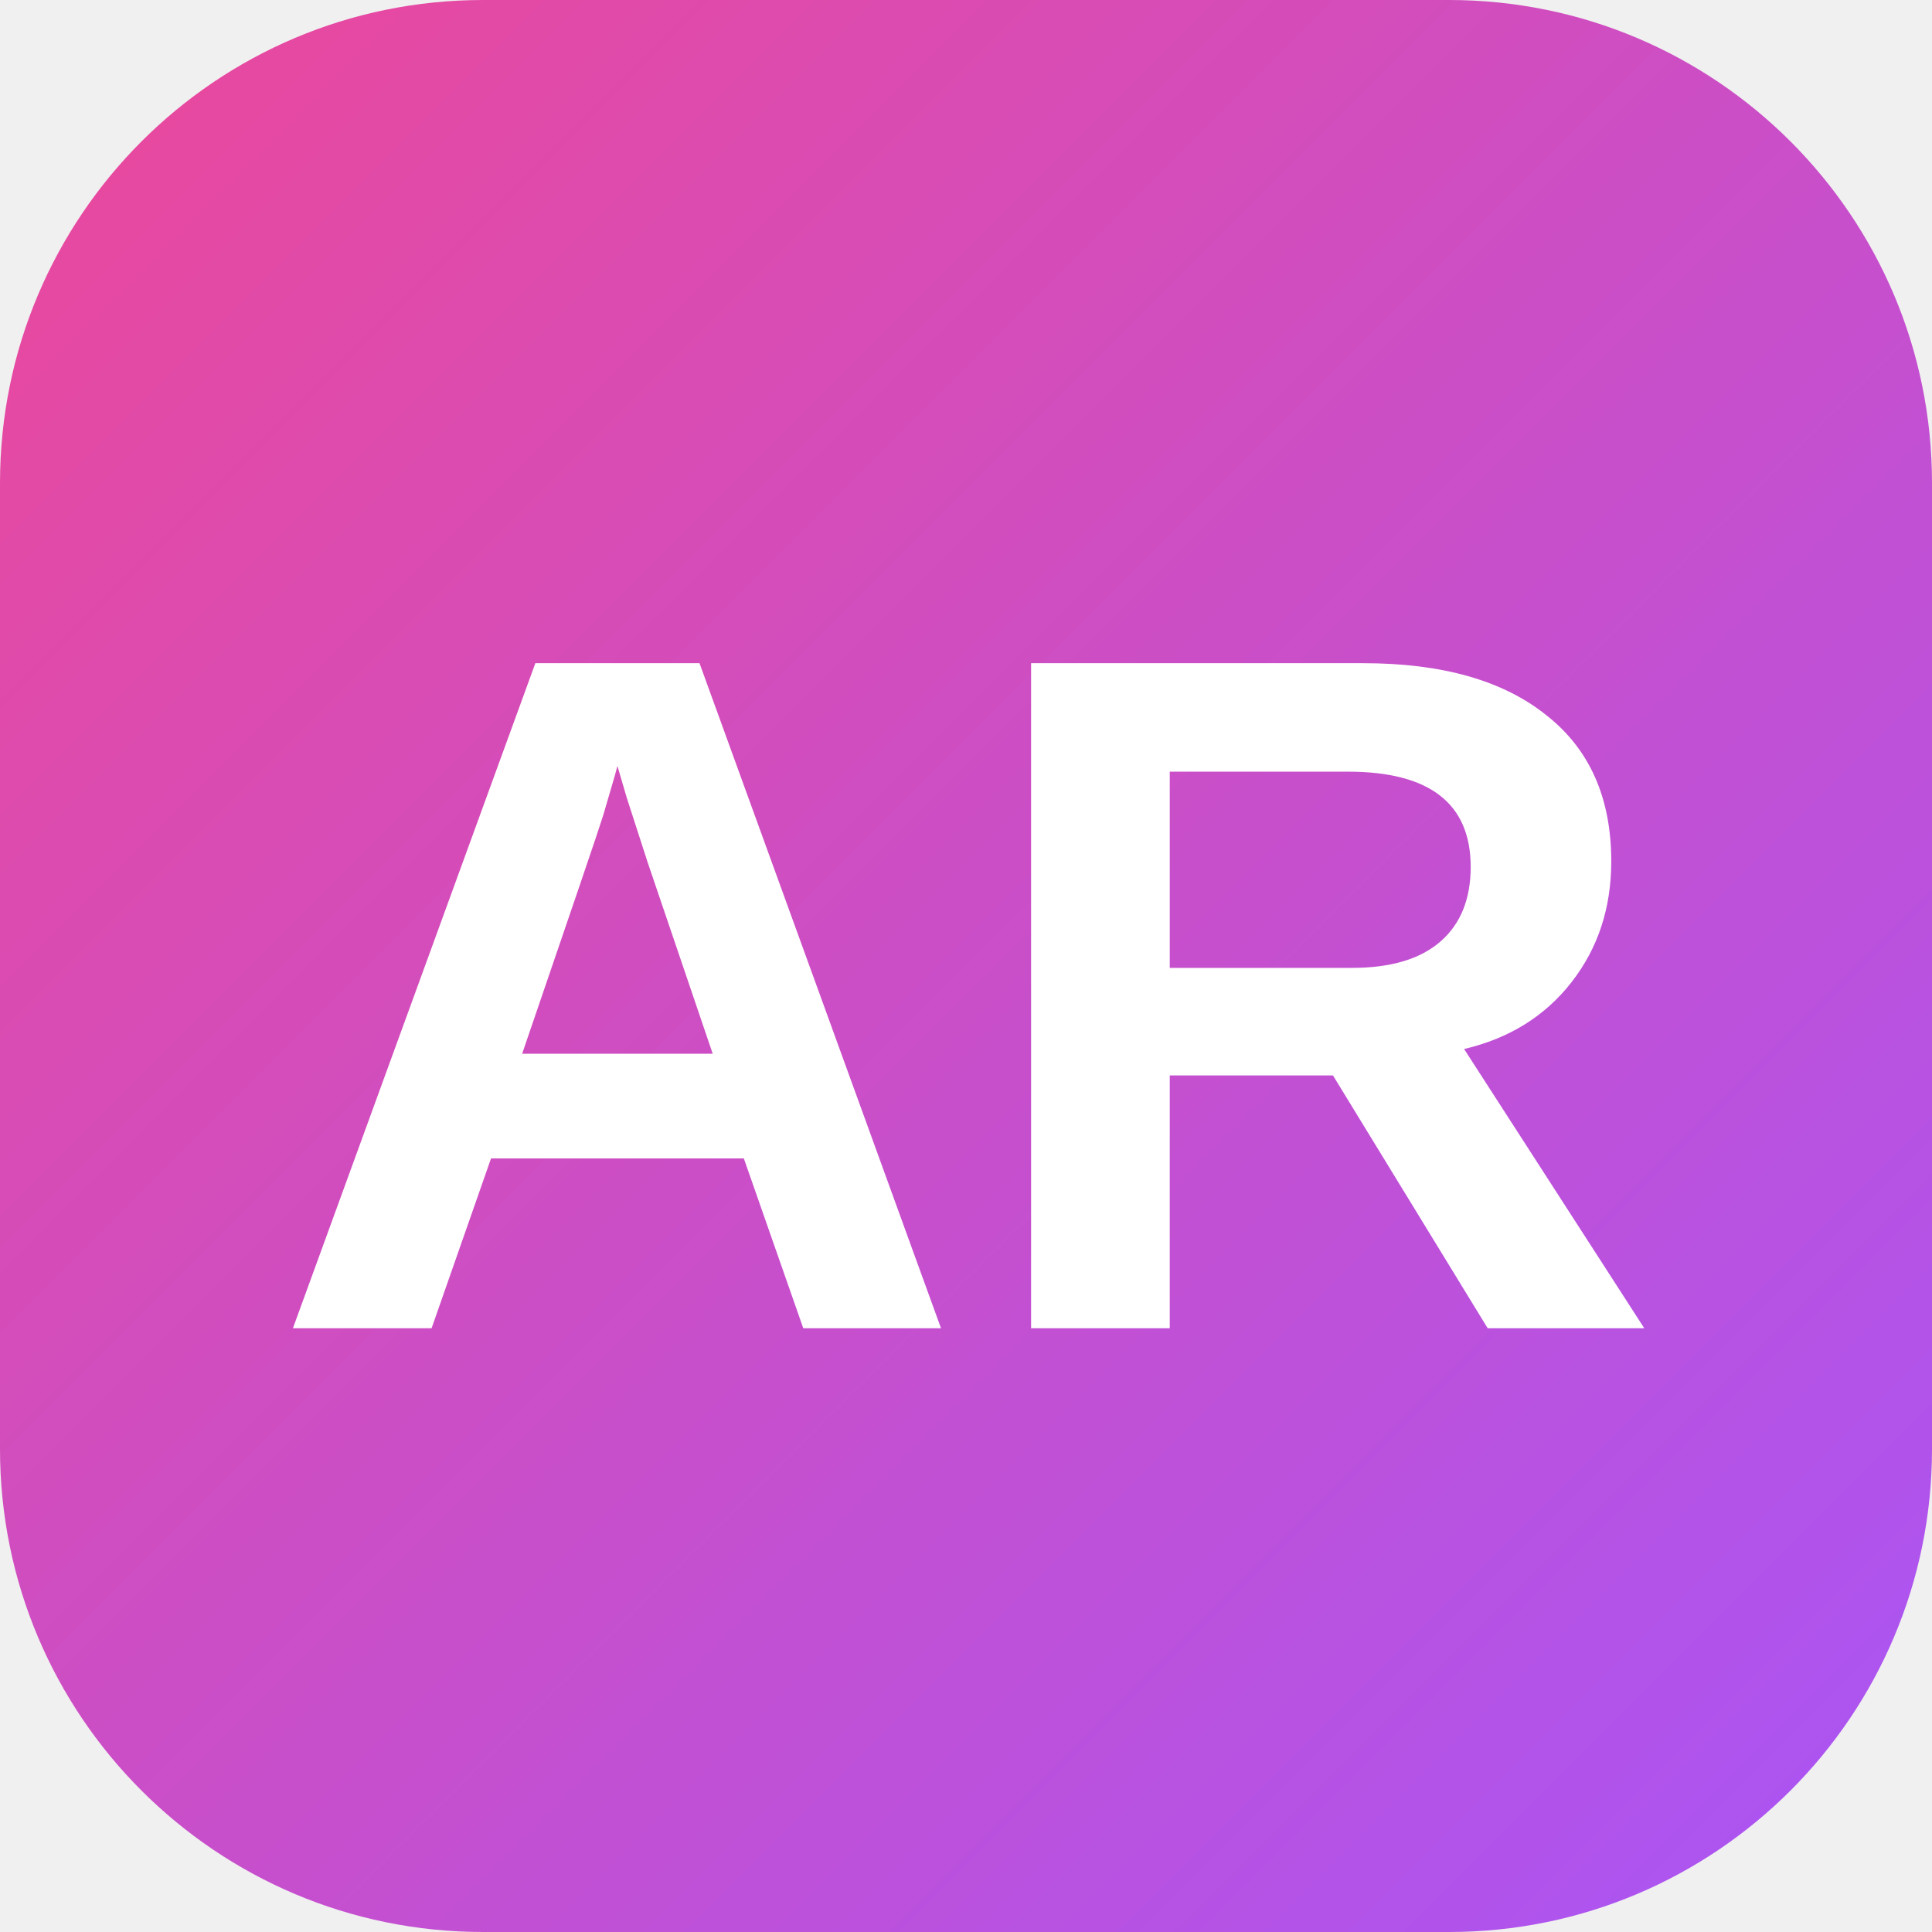
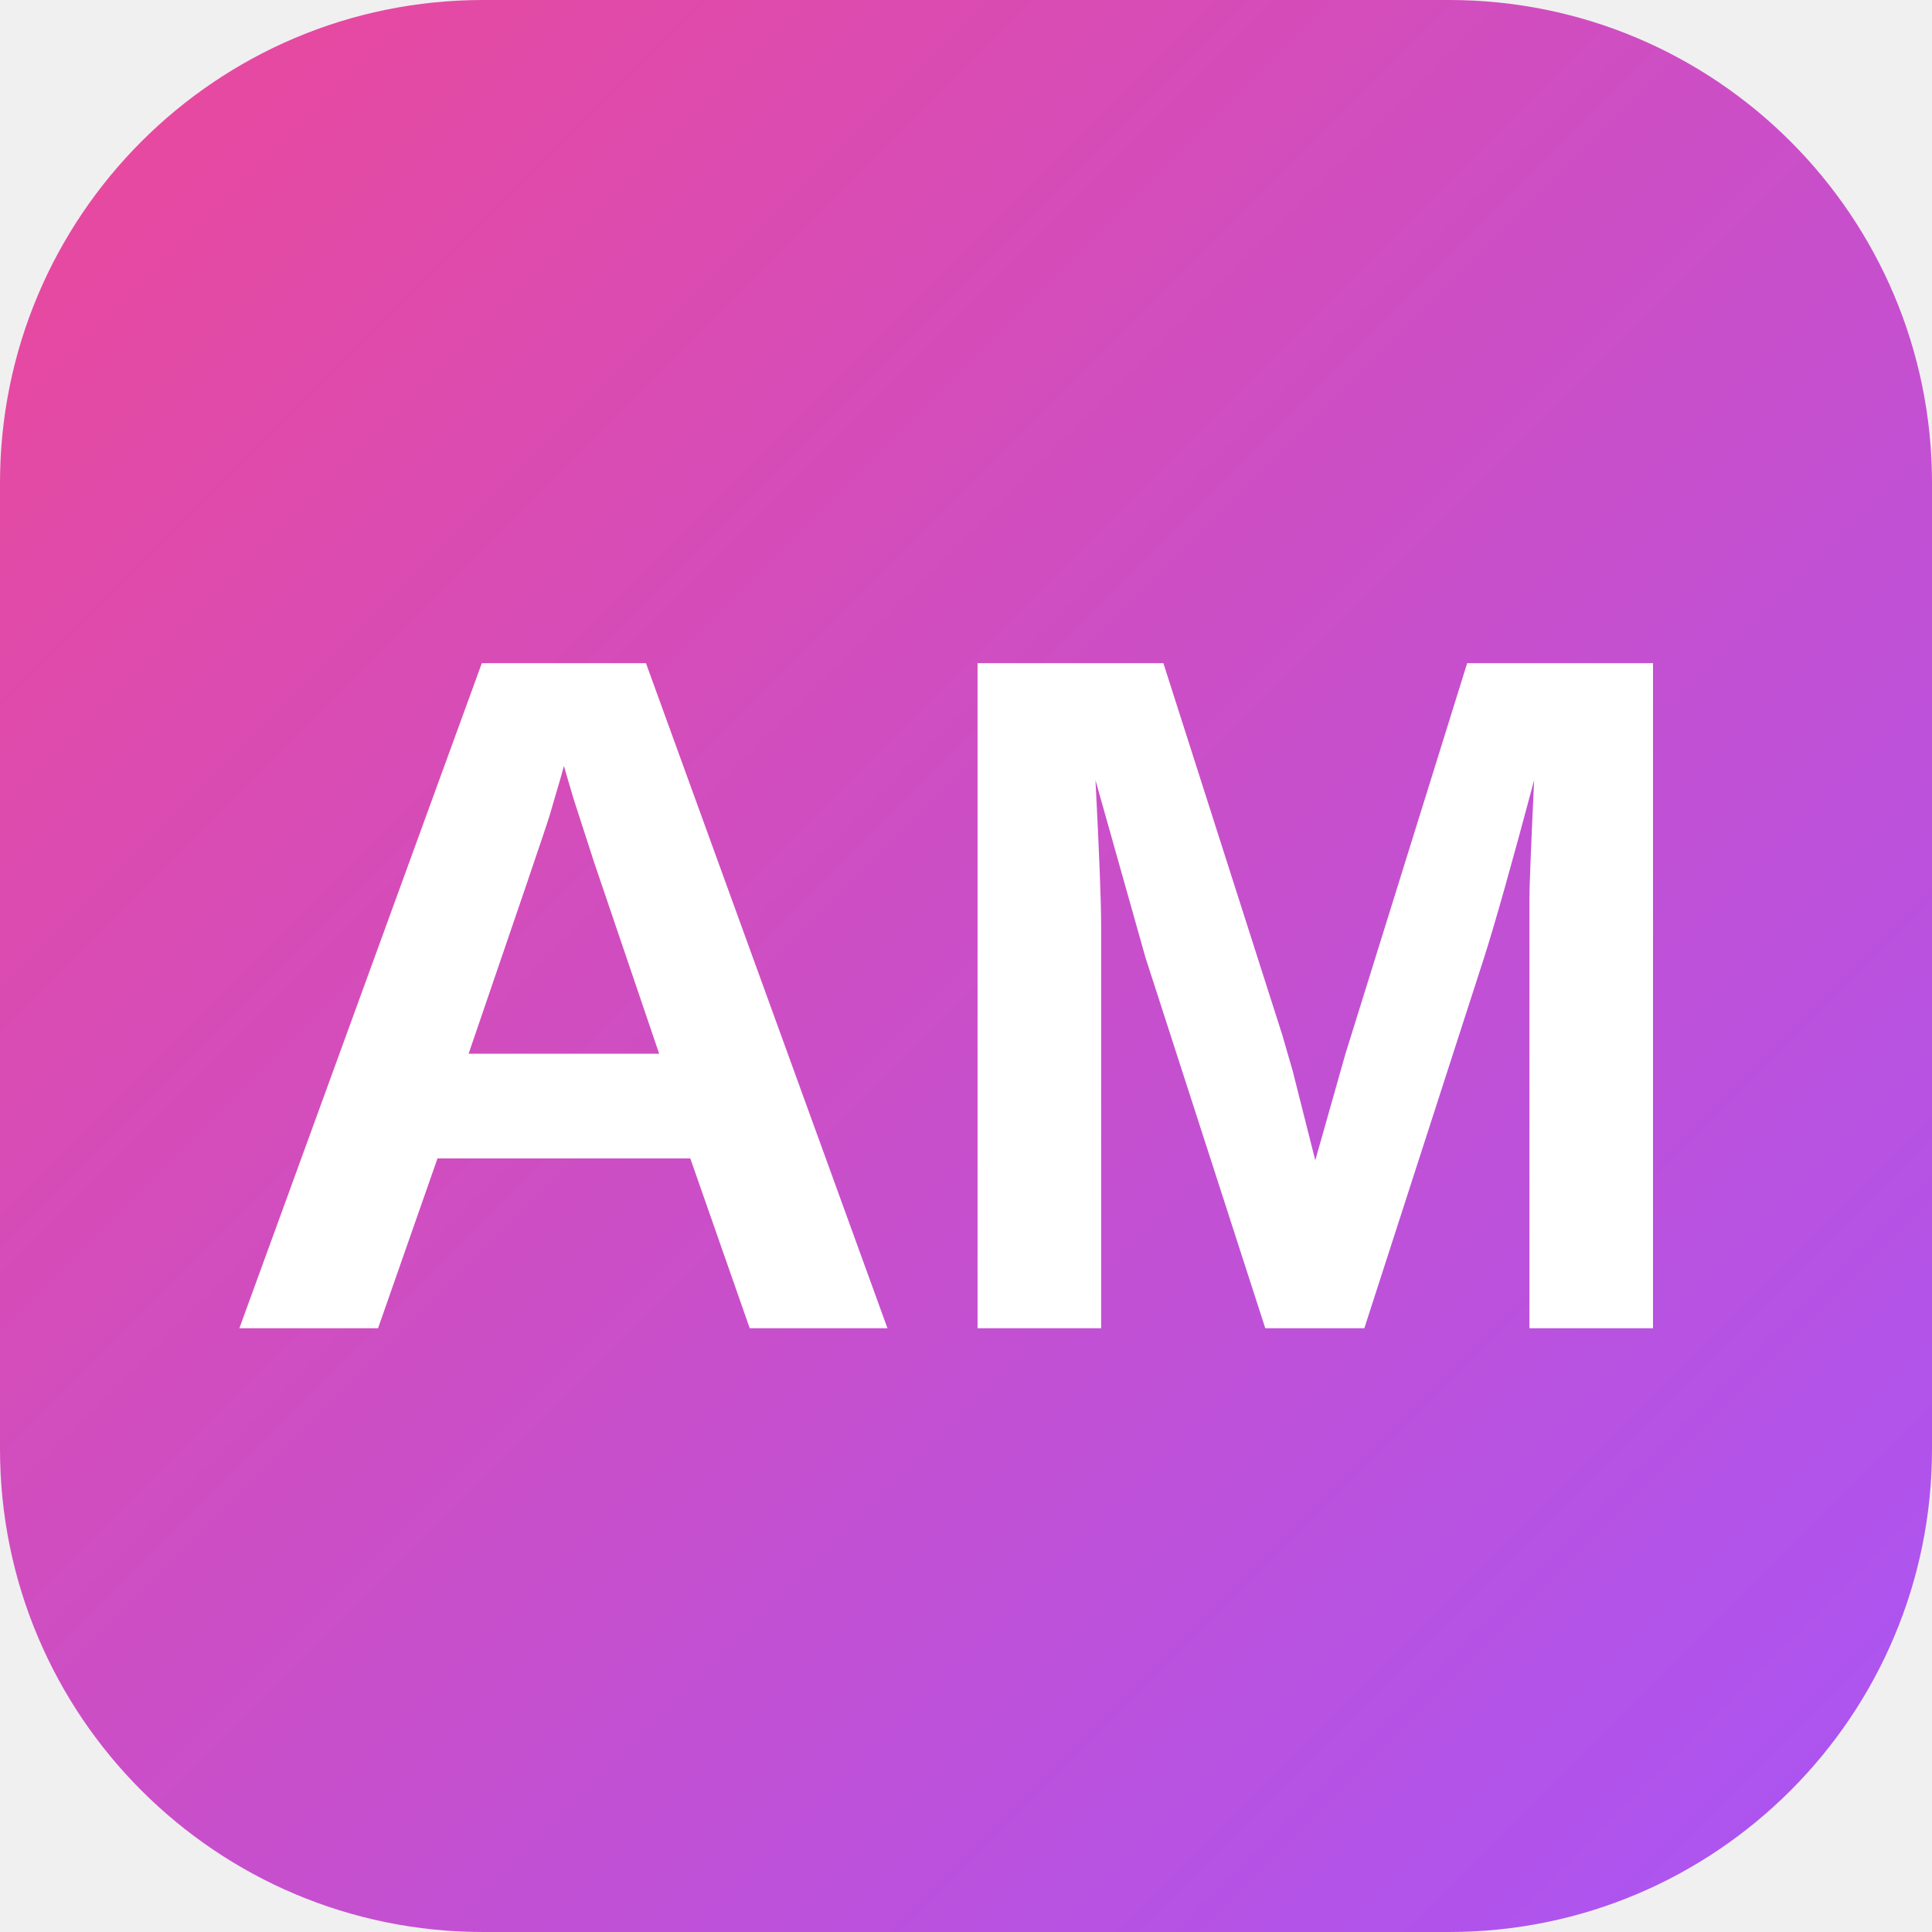
<svg xmlns="http://www.w3.org/2000/svg" viewBox="0 0 32 32">
  <defs>
    <linearGradient id="g" x1="0%" y1="0%" x2="100%" y2="100%">
      <stop offset="0%" style="stop-color:#ec4899" />
      <stop offset="100%" style="stop-color:#a855f7" />
    </linearGradient>
  </defs>
  <rect width="32" height="32" rx="8" fill="url(#g)" />
-   <text x="16" y="22" text-anchor="middle" font-family="Arial,sans-serif" font-weight="bold" font-size="16" fill="white">AR</text>
+   <text x="16" y="22" text-anchor="middle" font-family="Arial,sans-serif" font-weight="bold" font-size="16" fill="white">AM</text>
</svg>
